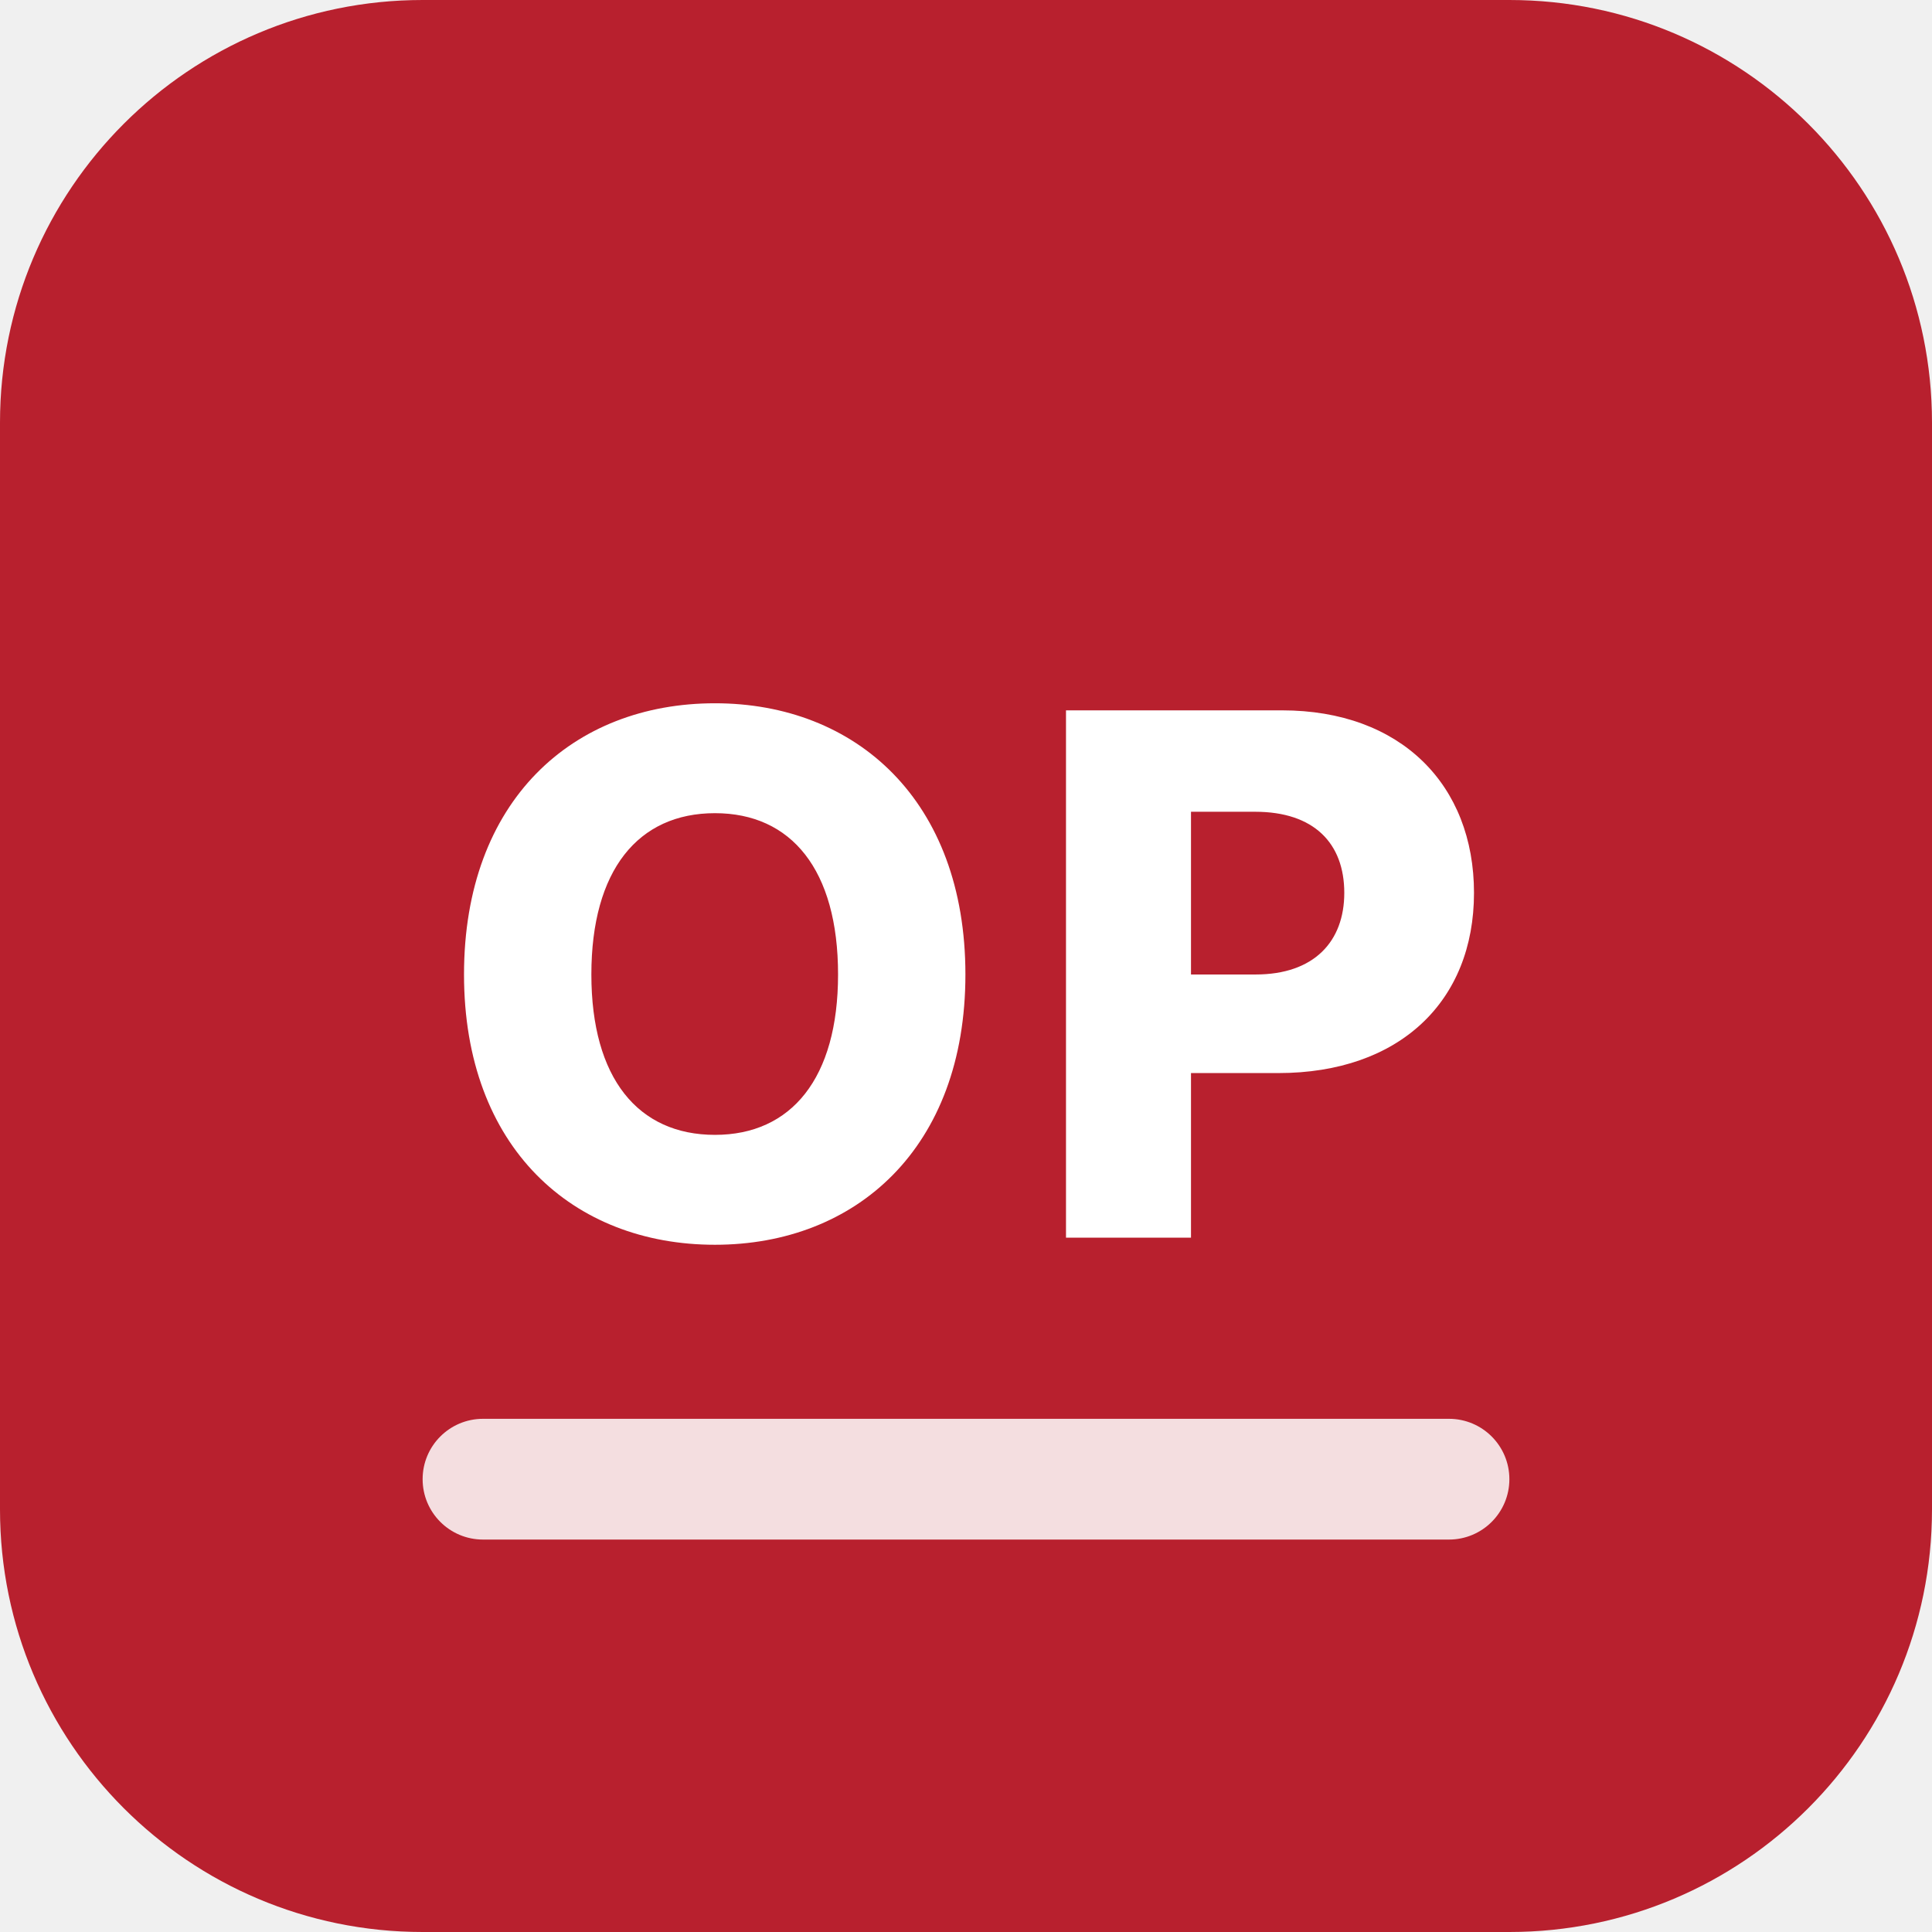
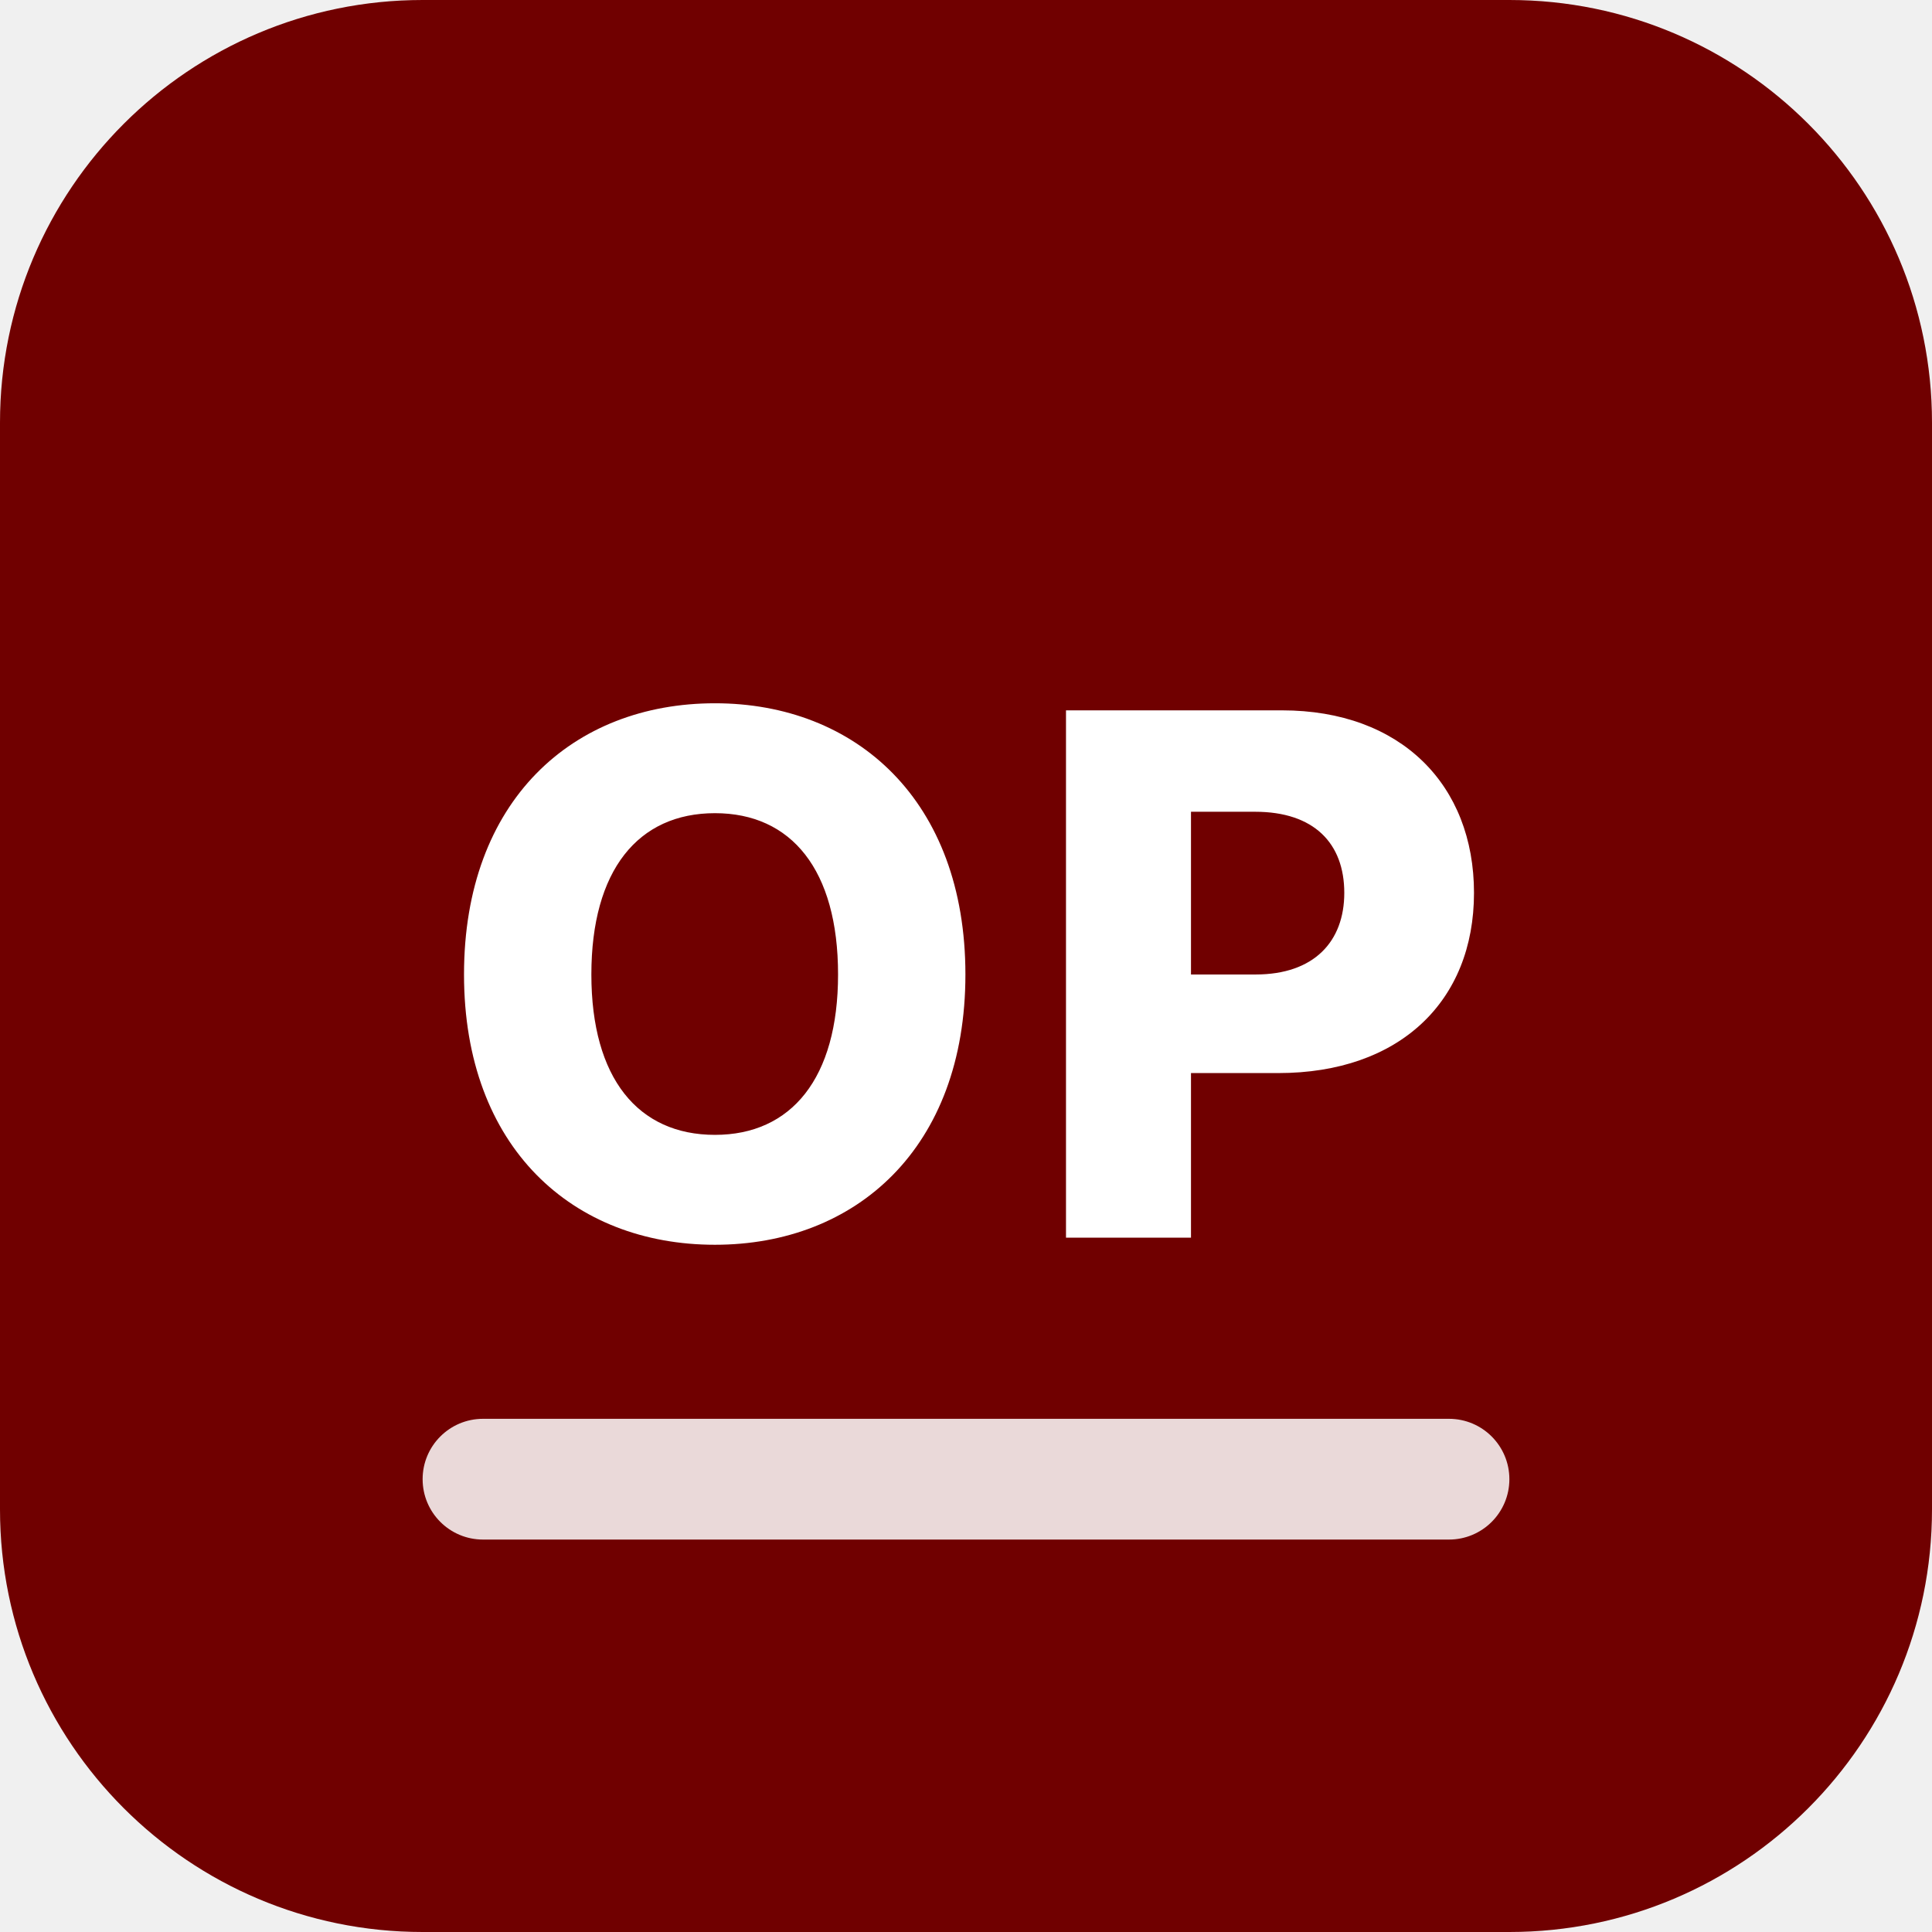
<svg xmlns="http://www.w3.org/2000/svg" viewBox="0 0 64 64">
-   <rect width="64" height="64" rx="14" fill="#b8202e" />
+   <rect width="64" height="64" rx="14" fill="#700000" />
  <text x="32" y="41" text-anchor="middle" font-family="Inter, Arial, Helvetica, sans-serif" font-size="24" font-weight="800" fill="#ffffff" letter-spacing="1">OP</text>
  <rect x="14" y="47" width="36" height="4" rx="2" fill="#ffffff" opacity=".85" />
</svg>
